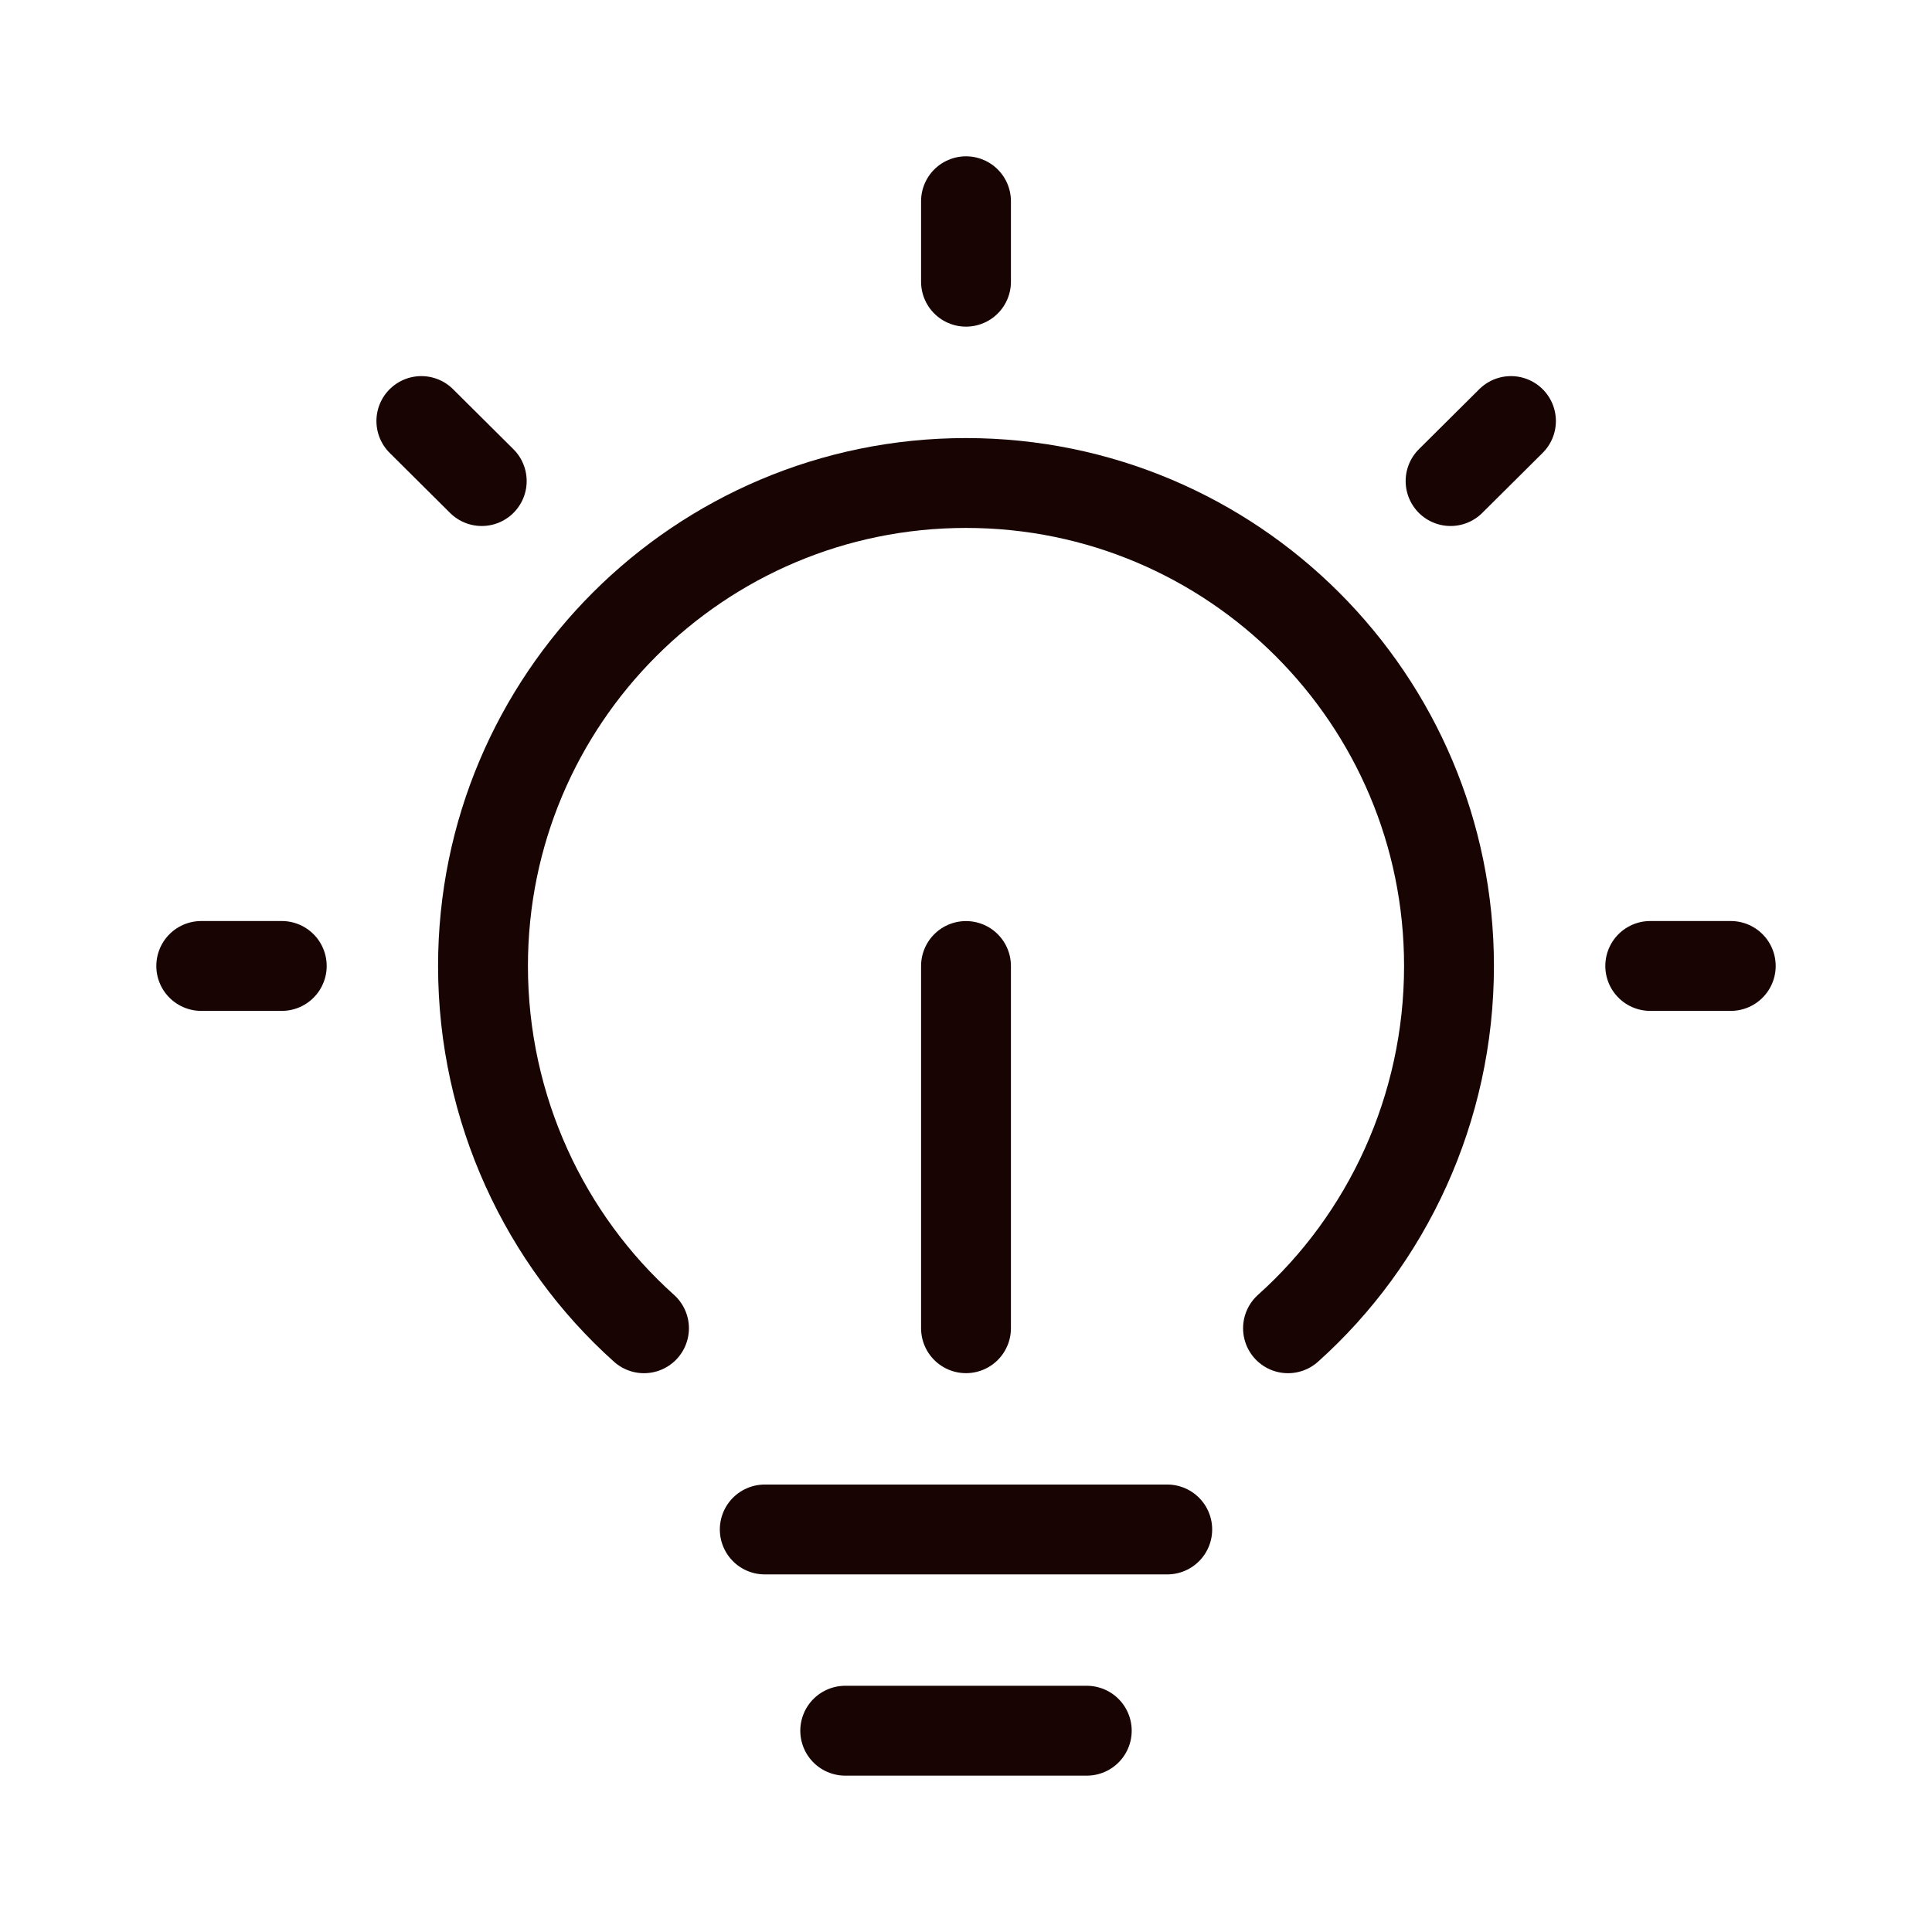
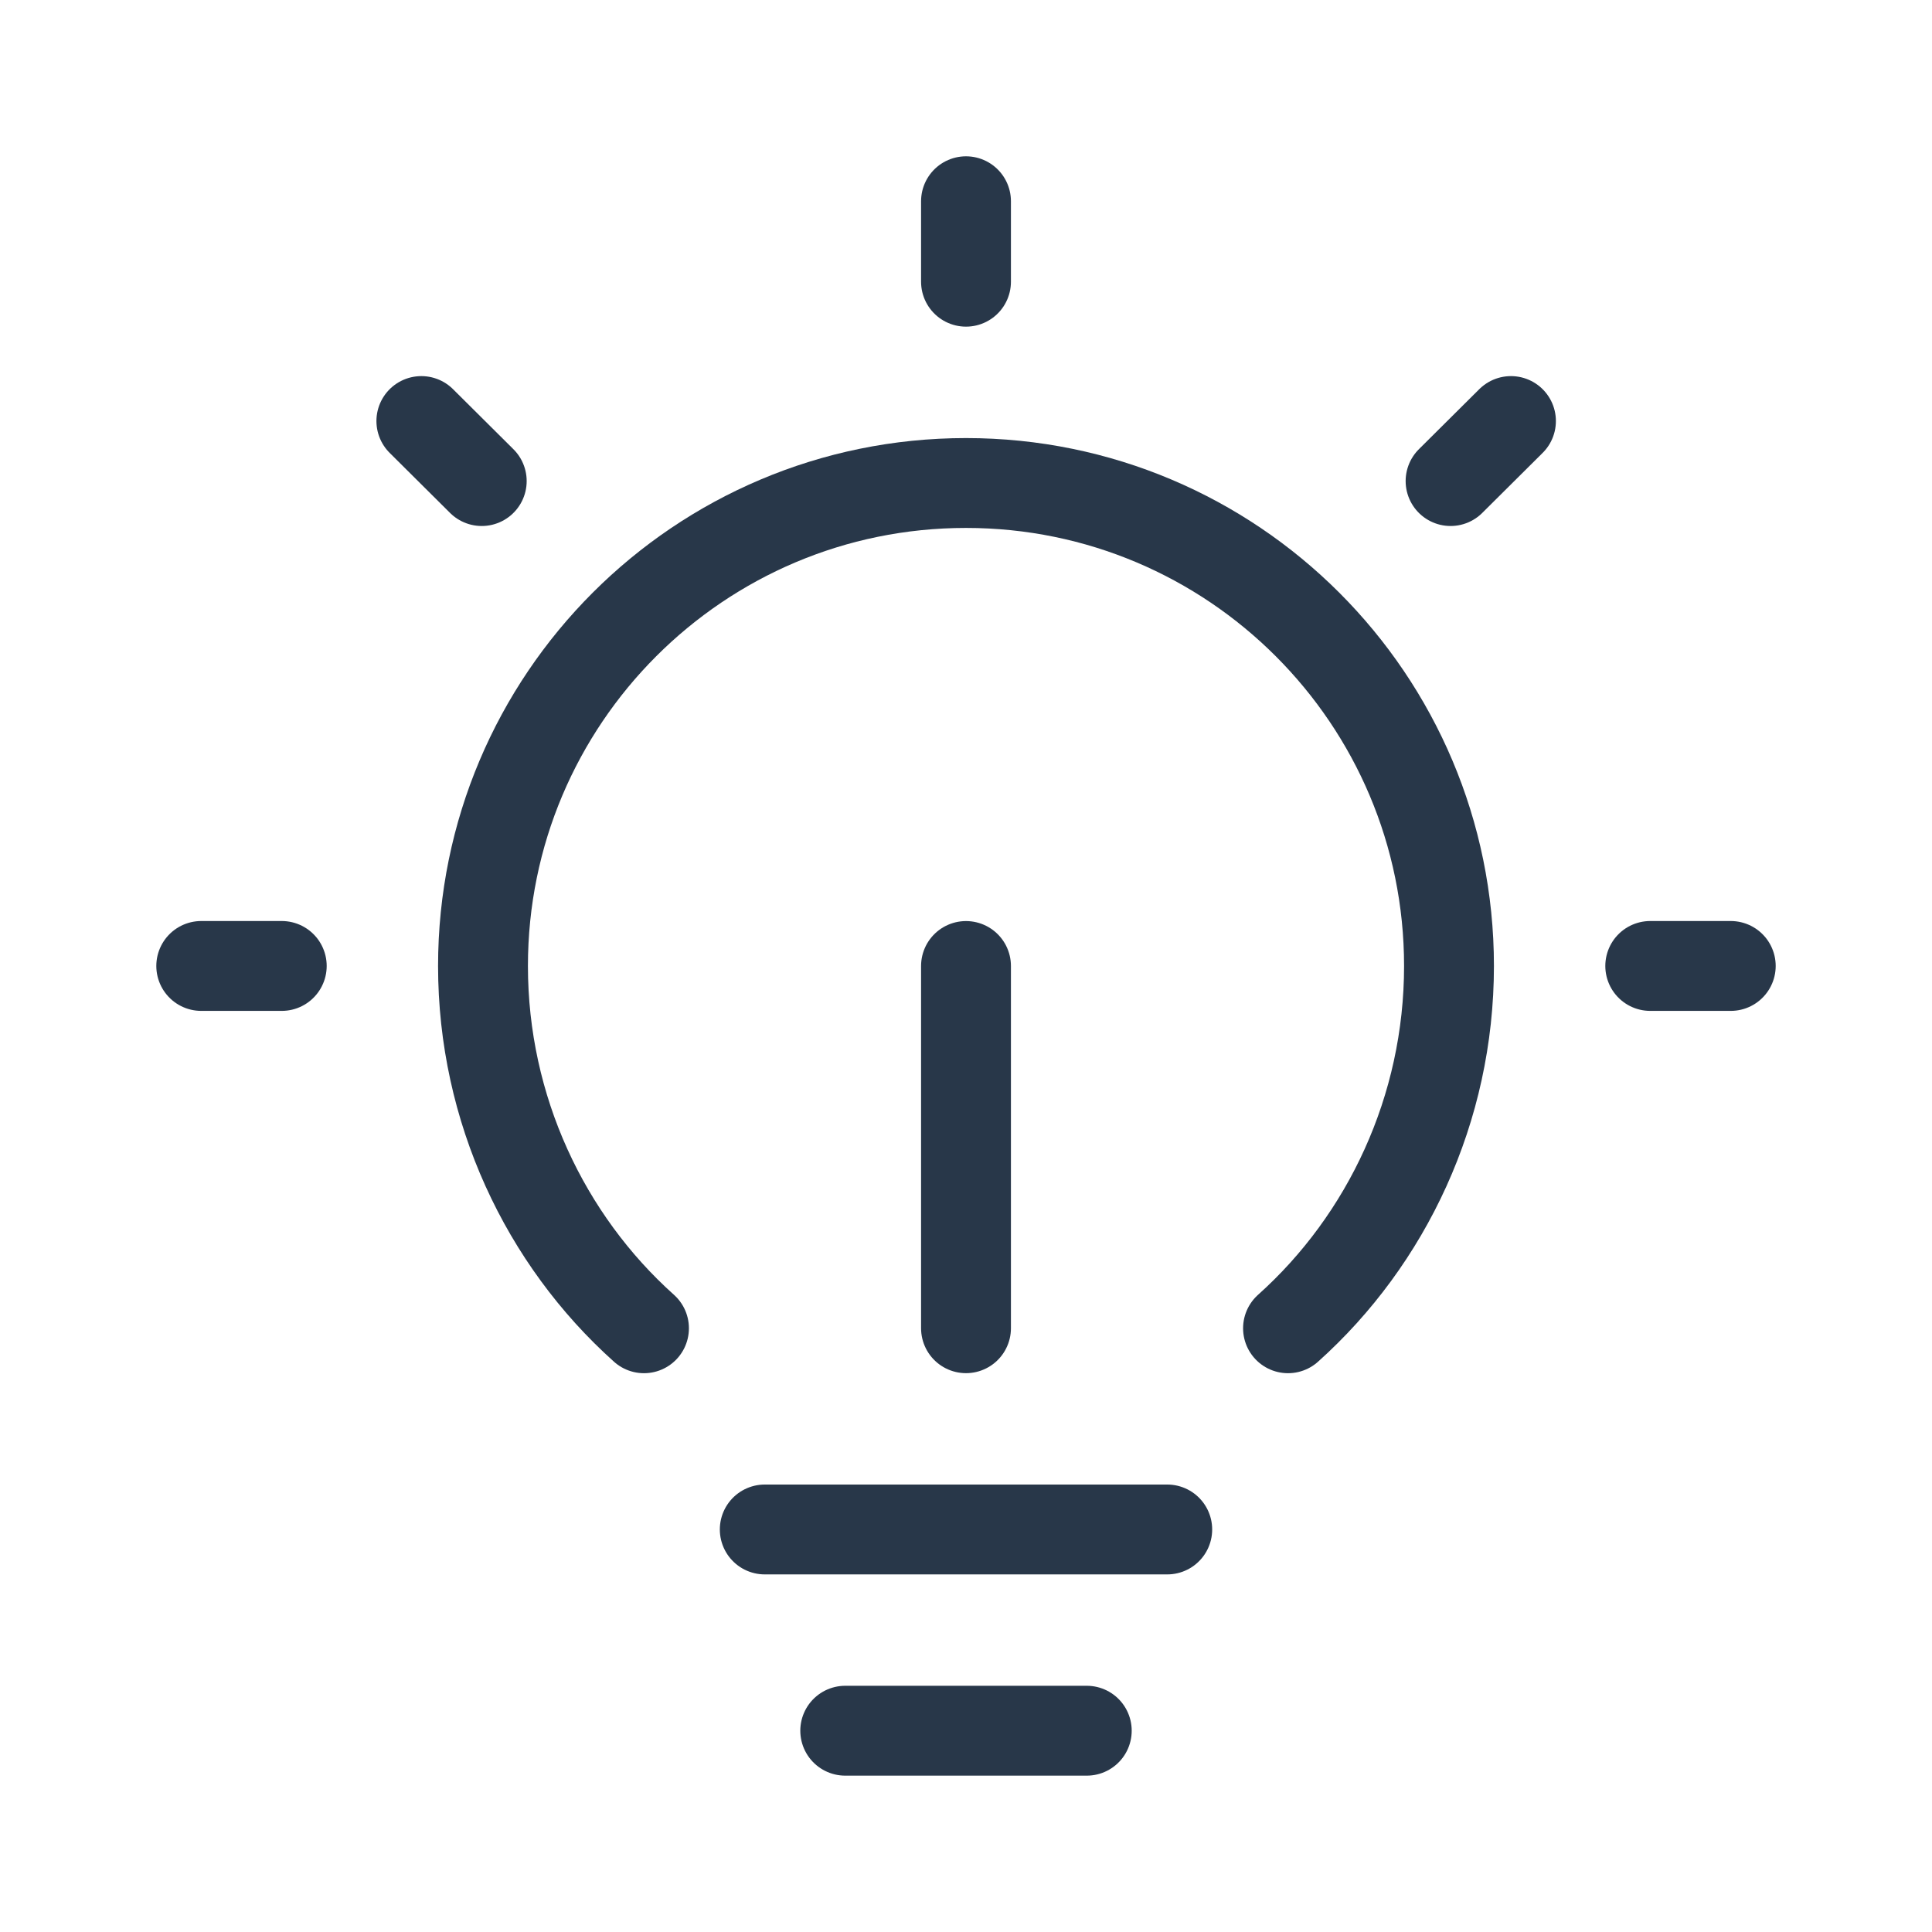
<svg xmlns="http://www.w3.org/2000/svg" width="43" height="43" viewBox="0 0 43 43" fill="none">
-   <path d="M14.333 29.563C12.134 27.594 10.75 24.684 10.75 21.5C10.75 15.563 15.563 10.75 21.5 10.75C27.437 10.75 32.25 15.563 32.25 21.5C32.25 24.684 30.866 27.594 28.667 29.563" stroke-width="2" stroke-linecap="round" stroke="#190404" />
-   <path d="M21.5 21.5V29.562" stroke-width="2" stroke-linecap="round" stroke-linejoin="round" stroke="#190404" />
-   <path d="M17.021 34.041H25.979" stroke-width="2" stroke-linecap="round" stroke-linejoin="round" stroke="#190404" />
-   <path d="M18.812 38.52H24.188" stroke-width="2" stroke-linecap="round" stroke-linejoin="round" stroke="#190404" />
-   <path d="M6.271 21.499H4.479M10.722 10.707L9.378 9.371M32.285 10.707L33.629 9.371M38.521 21.499H36.729M21.5 4.479V6.27" stroke-width="2" stroke-linecap="round" stroke-linejoin="round" stroke="#190404" />
+   <path d="M14.333 29.563C12.134 27.594 10.75 24.684 10.75 21.5C10.75 15.563 15.563 10.75 21.5 10.75C27.437 10.75 32.25 15.563 32.25 21.5C32.25 24.684 30.866 27.594 28.667 29.563" stroke-width="2" stroke-linecap="round" stroke="#283749" />
+   <path d="M21.5 21.5V29.562" stroke-width="2" stroke-linecap="round" stroke-linejoin="round" stroke="#283749" />
+   <path d="M17.021 34.041H25.979" stroke-width="2" stroke-linecap="round" stroke-linejoin="round" stroke="#283749" />
+   <path d="M18.812 38.52H24.188" stroke-width="2" stroke-linecap="round" stroke-linejoin="round" stroke="#283749" />
+   <path d="M6.271 21.499H4.479M10.722 10.707L9.378 9.371M32.285 10.707L33.629 9.371M38.521 21.499H36.729M21.5 4.479V6.27" stroke-width="2" stroke-linecap="round" stroke-linejoin="round" stroke="#283749" />
</svg>
